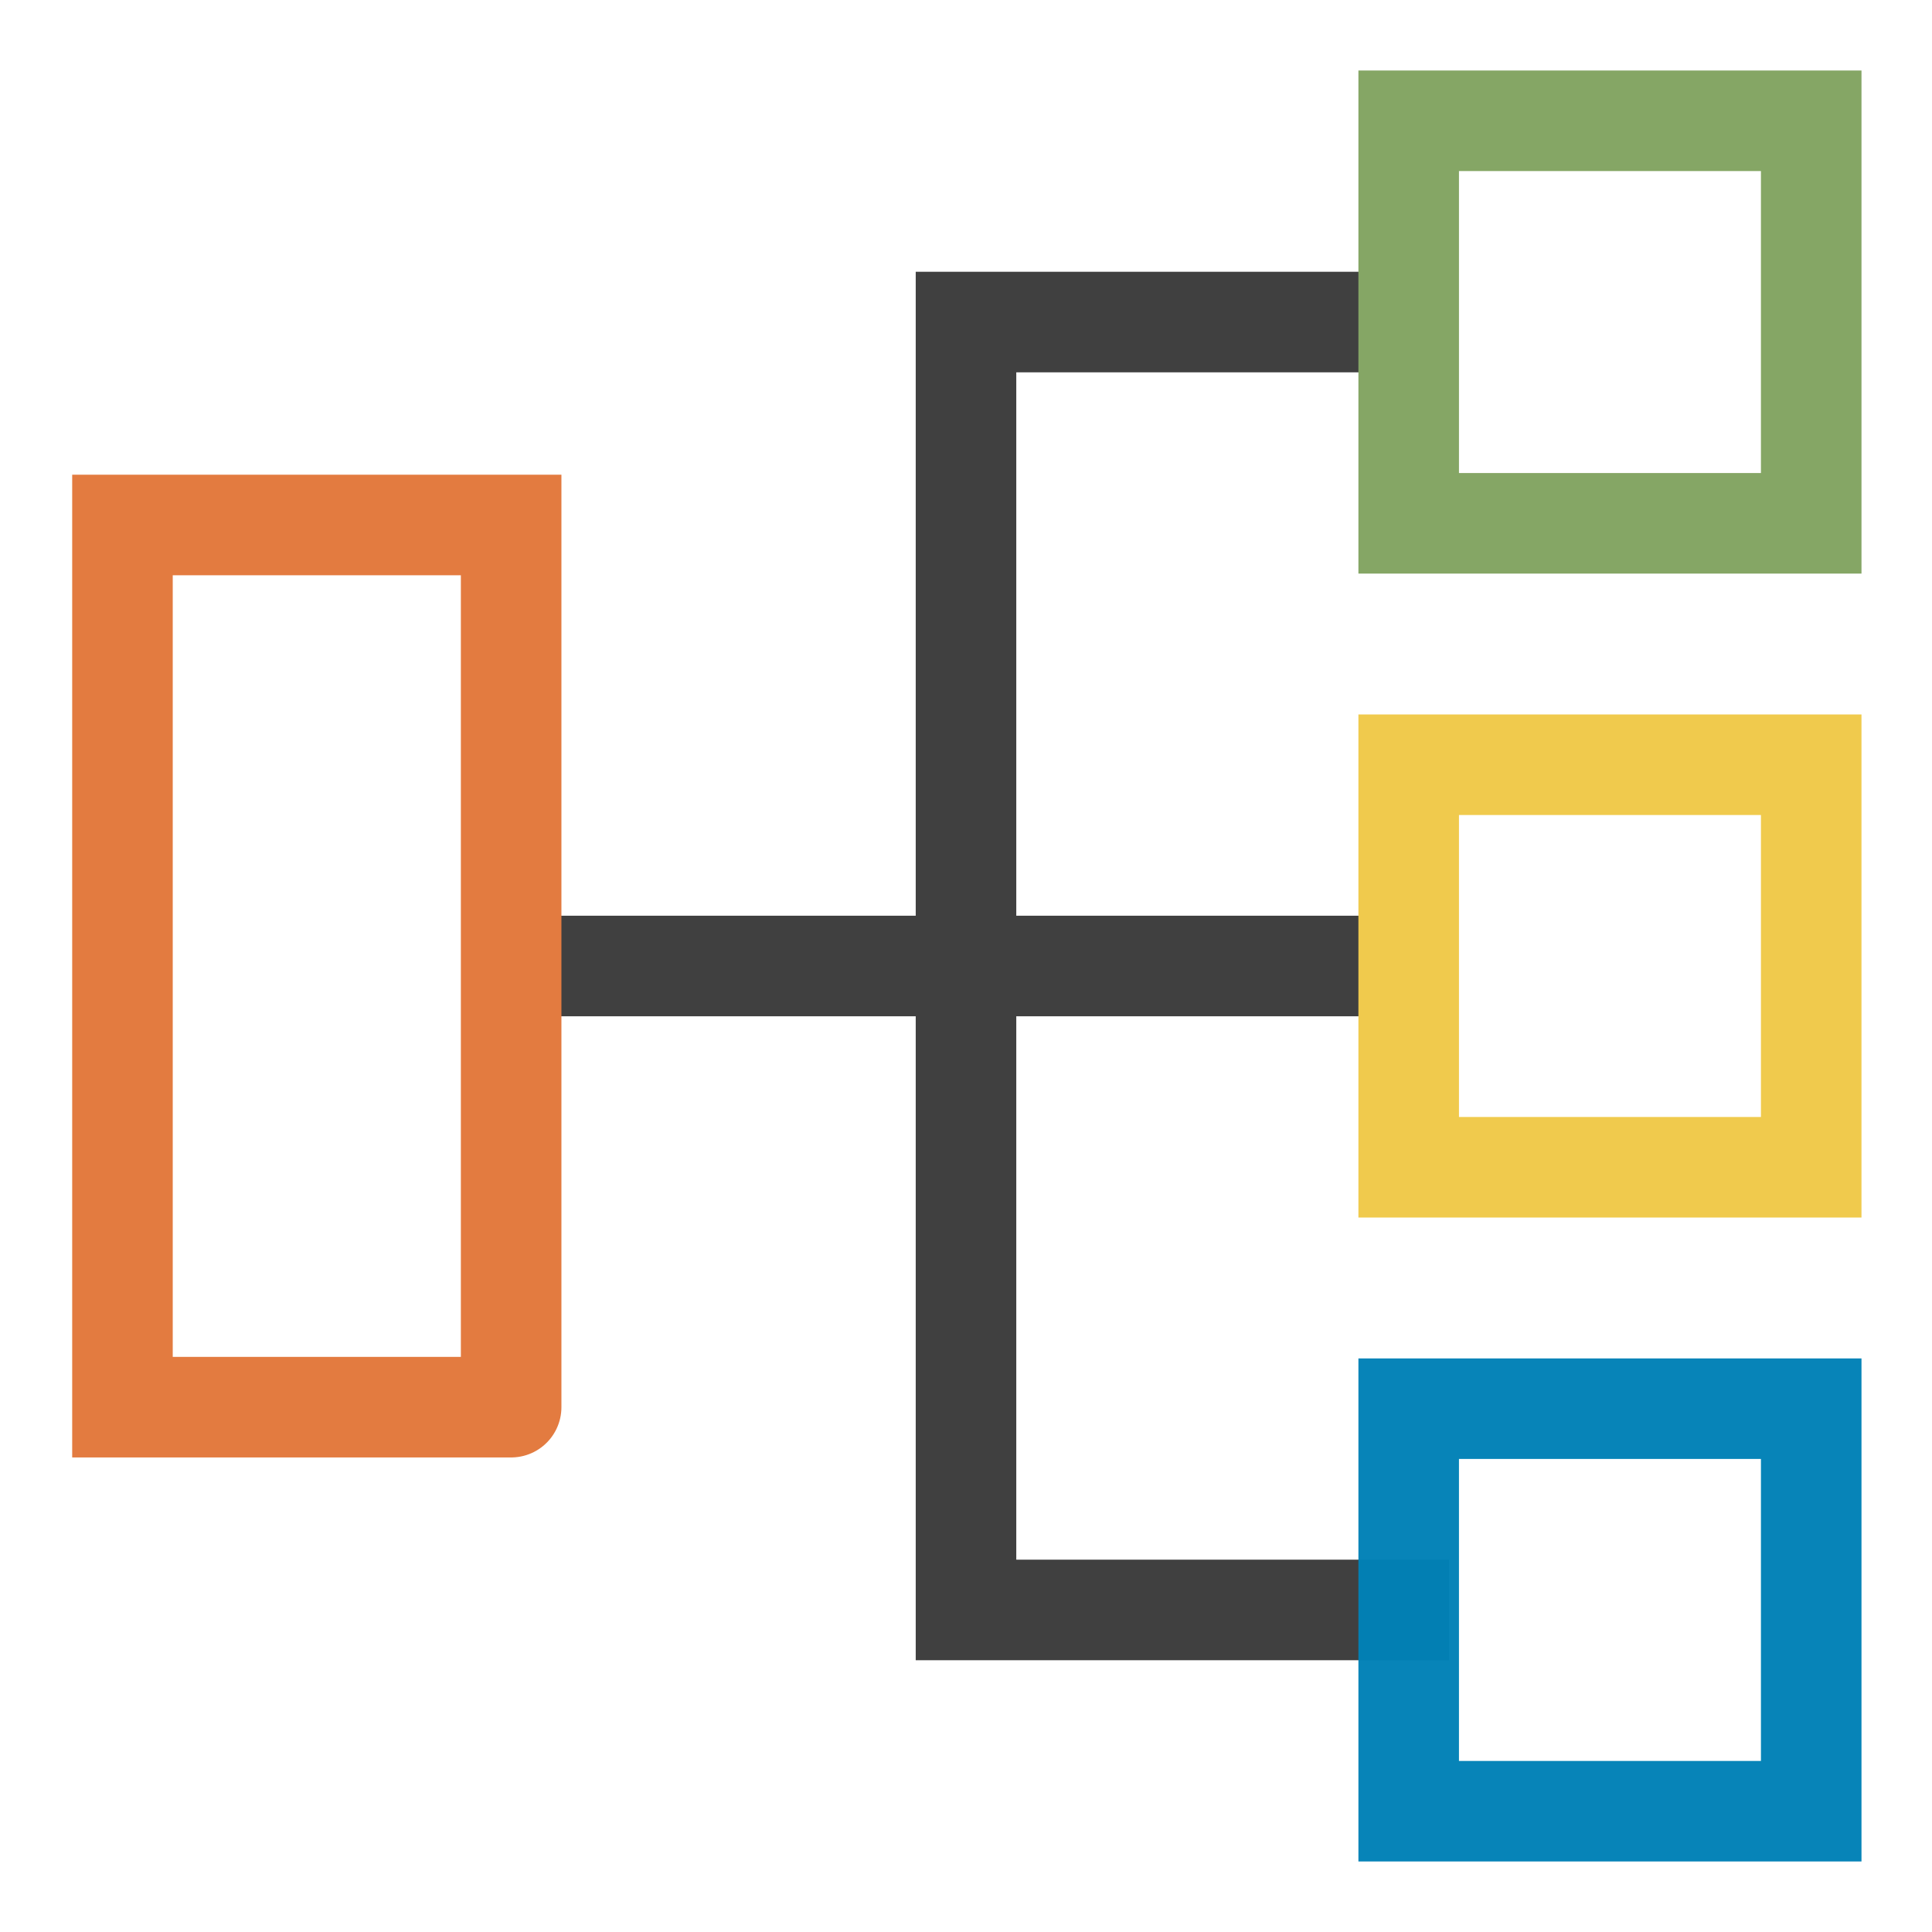
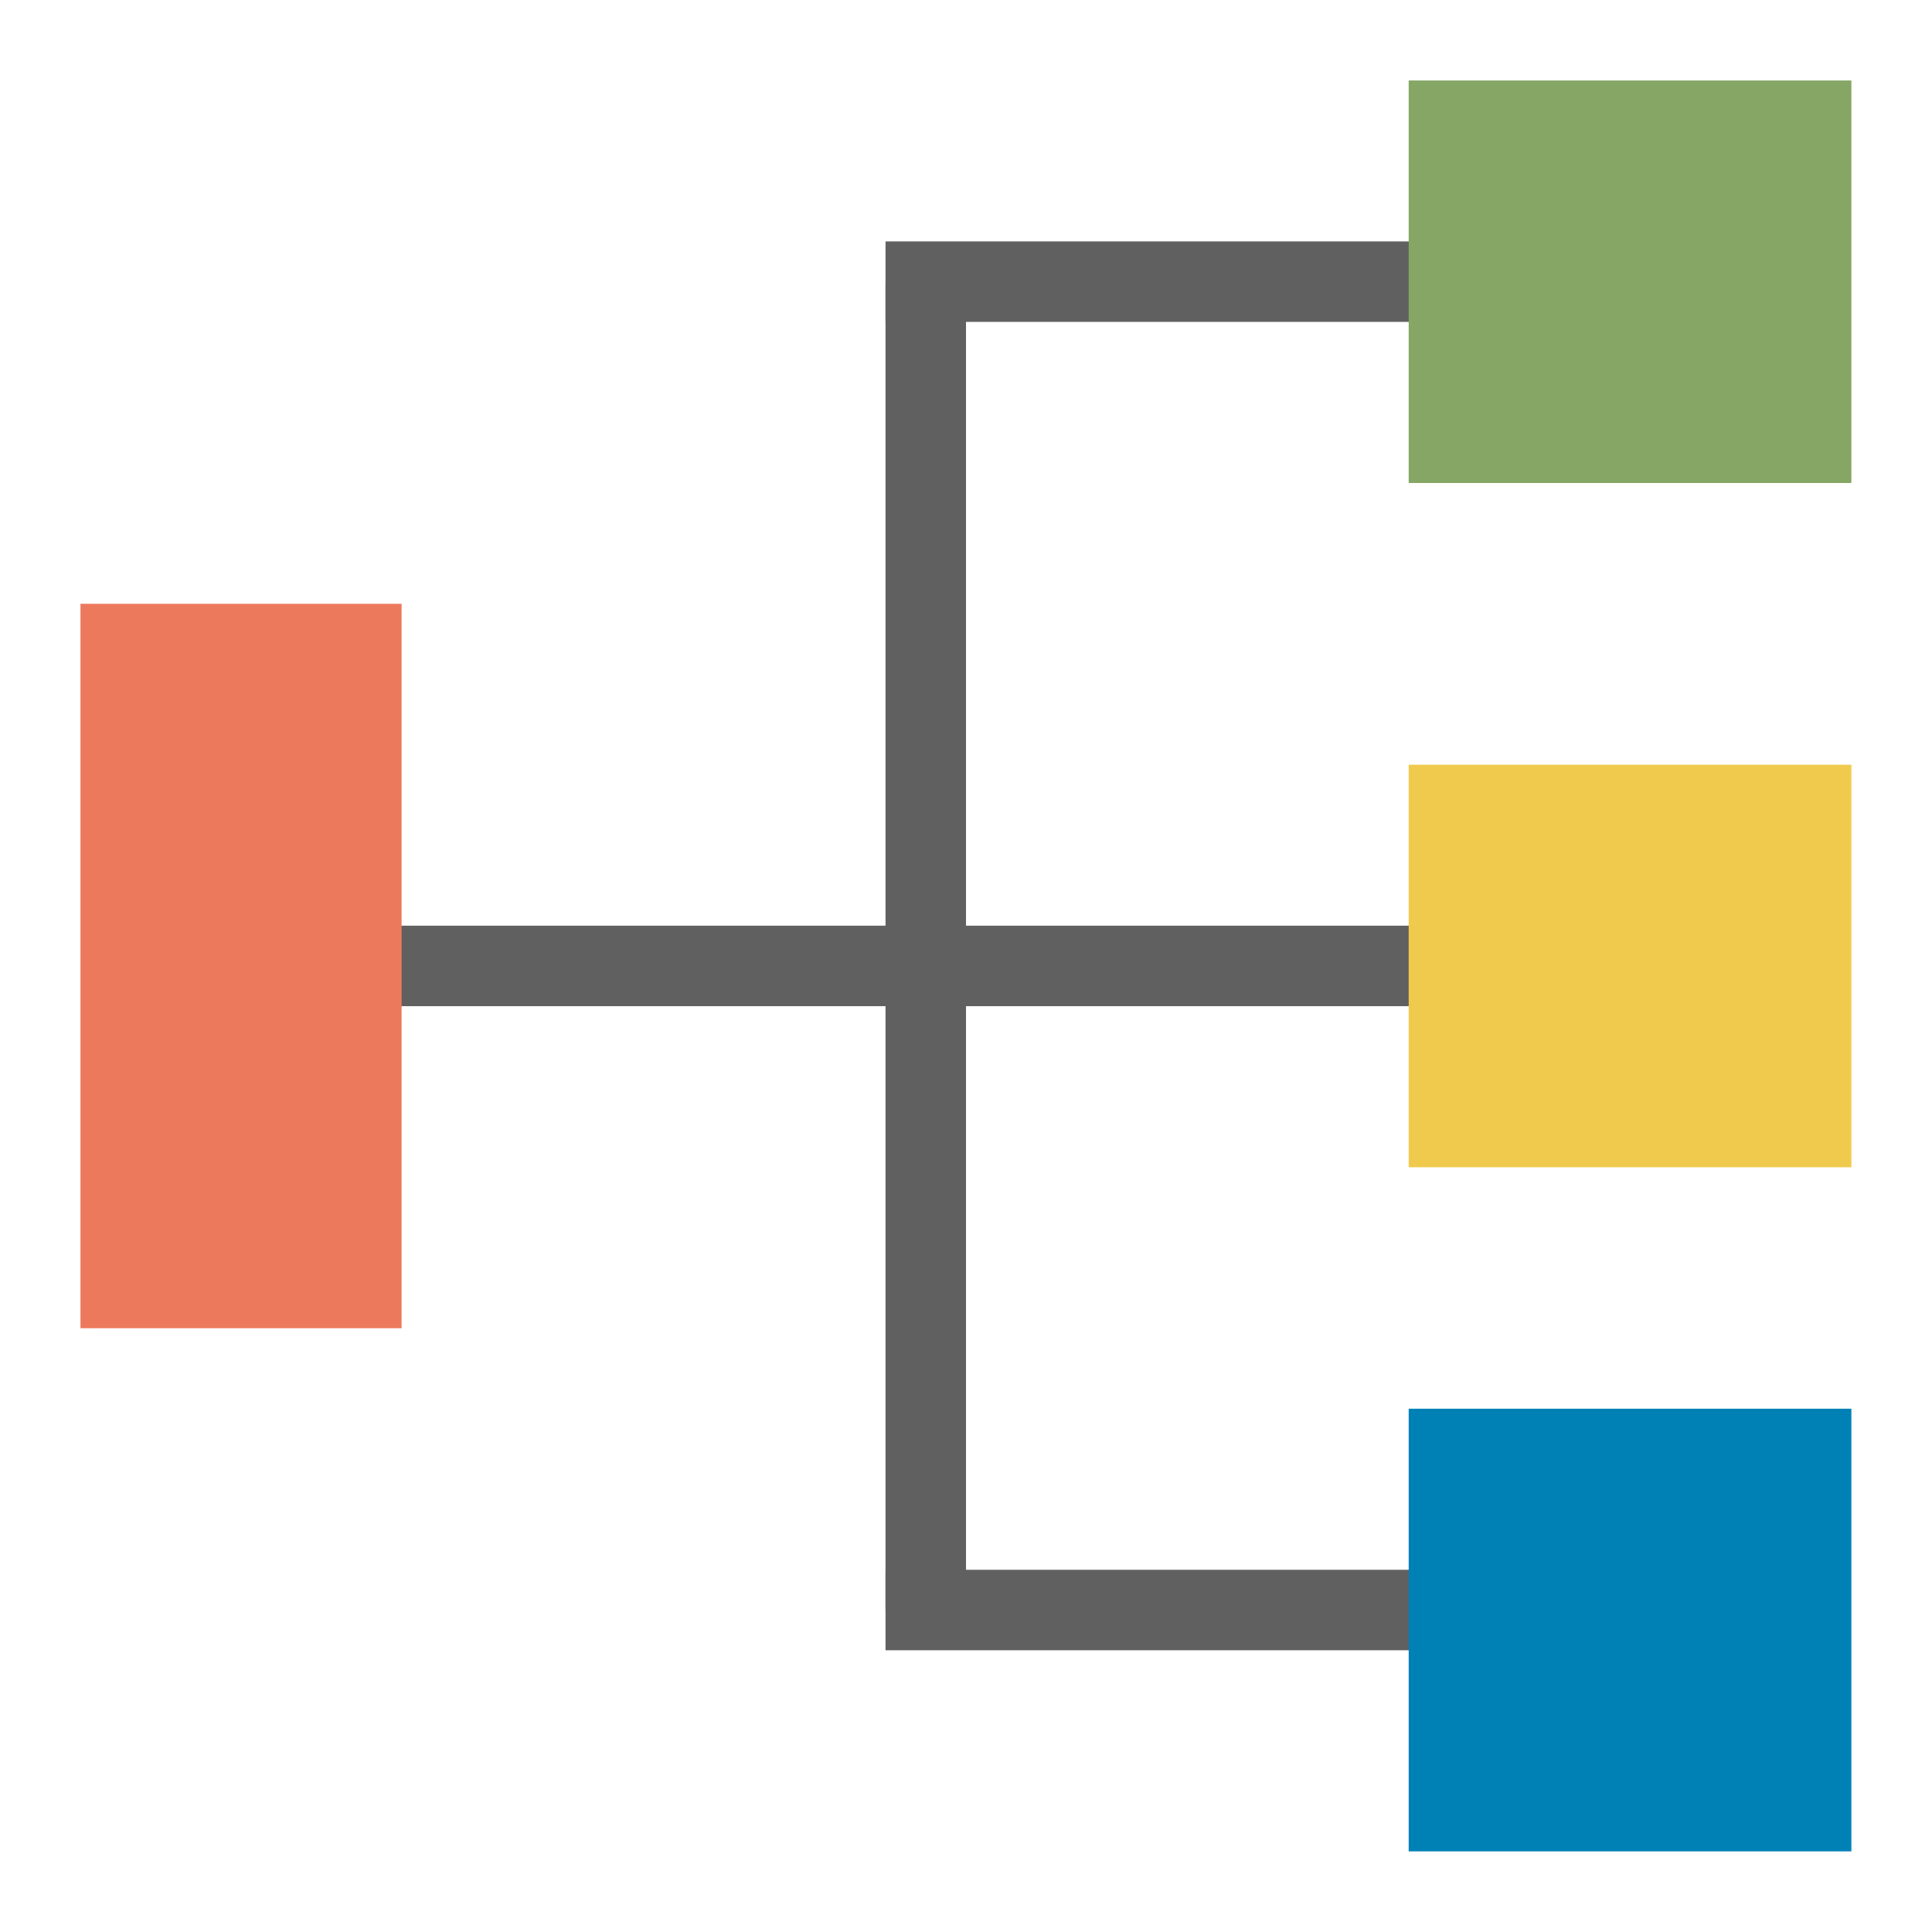
<svg xmlns="http://www.w3.org/2000/svg" xmlns:ns1="http://www.openswatchbook.org/uri/2009/osb" width="48" height="48" viewBox="0 0 12.7 12.7" version="1.1" id="svg8">
  <defs id="defs2">
    <linearGradient id="linearGradient6113" ns1:paint="solid">
      <stop style="stop-color:#b5773f;stop-opacity:1;" offset="0" id="stop6111" />
    </linearGradient>
  </defs>
  <g id="layer2" style="display:inline">
-     <path style="fill:none;stroke:#404040;stroke-width:0.661;stroke-linecap:butt;stroke-linejoin:miter;stroke-opacity:1;stroke-miterlimit:4;stroke-dasharray:none" d="m 9.525,6.35 c 0,0 0,0 -6.061,0 -0.289,0 -0.289,0 -0.289,0" id="path6164" />
-     <path style="fill:none;stroke:#404040;stroke-width:0.661;stroke-linecap:butt;stroke-linejoin:miter;stroke-opacity:1;stroke-miterlimit:4;stroke-dasharray:none" d="m 6.35,6.35 c 0,4.233 0,4.233 0,4.233 v 0 c 3.175,0 3.175,0 3.175,0" id="path6185" />
-     <path style="fill:none;stroke:#404040;stroke-width:0.661;stroke-linecap:butt;stroke-linejoin:miter;stroke-opacity:1;stroke-miterlimit:4;stroke-dasharray:none" d="m 6.35,6.35 c 0,-4.233 0,-4.233 0,-4.233 3.175,1e-7 3.175,1e-7 3.175,1e-7" id="path6187" />
+     <rect style="opacity:0;fill:#404040;fill-opacity:1;stroke:#606060;stroke-width:3.528;stroke-miterlimit:4;stroke-dasharray:none;stroke-opacity:1" id="rect6809" width="0.529" height="1.587" x="6.085" y="1.852" ry="4.1548046e-006" />
+     <rect style="opacity:0;fill:#404040;fill-opacity:1;stroke:#606060;stroke-width:3.528;stroke-miterlimit:4;stroke-dasharray:none;stroke-opacity:1" id="rect6814" width="0.794" height="1.058" x="6.085" y="2.91" ry="4.1548046e-006" />
+     <rect style="opacity:0;fill:#404040;fill-opacity:1;stroke:#606060;stroke-width:3.528;stroke-miterlimit:4;stroke-dasharray:none;stroke-opacity:1" id="rect6816" width="1.587" height="1.058" x="2.381" y="2.381" ry="4.1548046e-006" />
+     <rect style="opacity:0;fill:#0081b6;fill-opacity:1;stroke:#606060;stroke-width:3.528;stroke-miterlimit:4;stroke-dasharray:none;stroke-opacity:1" id="rect6832" width="0.529" height="1.058" x="6.085" y="4.233" ry="4.1548046e-006" />
+     <rect style="opacity:0;fill:#0081b6;fill-opacity:1;stroke:#606060;stroke-width:3.528;stroke-miterlimit:4;stroke-dasharray:none;stroke-opacity:1" id="rect6834" width="0.529" height="0.529" x="1.587" y="3.704" ry="4.1548046e-006" />
  </g>
  <g id="layer1" transform="translate(0,-284.3)" style="display:inline">
-     <rect style="fill:none;fill-opacity:1;stroke:#85a665;stroke-width:0.661;stroke-miterlimit:4;stroke-dasharray:none;stroke-opacity:1" id="rect6064" width="2.646" height="2.646" x="9.26" y="285.094" />
-     <rect style="fill:none;fill-opacity:1;stroke:#f0ca4d;stroke-width:0.661;stroke-miterlimit:4;stroke-dasharray:none;stroke-opacity:1" id="rect6068" width="2.646" height="2.646" x="9.26" y="289.327" />
-     <rect style="opacity:0.97;fill:none;fill-opacity:1;stroke:#0081b6;stroke-width:0.661;stroke-miterlimit:4;stroke-dasharray:none;stroke-opacity:1" id="rect6073" width="2.646" height="2.646" x="9.26" y="293.56" ry="1.0388128e-005" />
-     <rect style="fill:none;fill-opacity:1;stroke:#e37b40;stroke-width:0.661;stroke-miterlimit:4;stroke-dasharray:none;stroke-opacity:1" id="rect6129" width="2.555" height="5.799" x="0.805" y="287.751" ry="9.1065385e-006" />
+     <rect style="opacity:0;fill:#0081b6;fill-opacity:1;stroke:#606060;stroke-width:3.528;stroke-miterlimit:4;stroke-dasharray:none;stroke-opacity:1" id="rect6818" width="1.323" height="1.323" x="5.292" y="286.417" ry="4.1548046e-006" />
+     <rect style="opacity:0;fill:#0081b6;fill-opacity:1;stroke:#606060;stroke-width:3.528;stroke-miterlimit:4;stroke-dasharray:none;stroke-opacity:1" id="rect6823" width="0.529" height="2.381" x="6.085" y="287.74" ry="4.1548046e-006" />
+     <rect style="opacity:0;fill:#0081b6;fill-opacity:1;stroke:#606060;stroke-width:3.528;stroke-miterlimit:4;stroke-dasharray:none;stroke-opacity:1" id="rect6825" width="0.529" height="2.117" x="6.085" y="287.475" ry="4.1548046e-006" />
+     <rect style="display:inline;fill:#606060;fill-opacity:1;stroke:none;stroke-width:0.486;stroke-miterlimit:4;stroke-dasharray:none;stroke-opacity:1" id="rect6068-4-7" width="7.144" height="0.529" x="2.381" y="290.385" />
+     <rect style="display:inline;fill:#f0ca4d;fill-opacity:1;stroke:none;stroke-width:0.694;stroke-miterlimit:4;stroke-dasharray:none;stroke-opacity:1" id="rect6068" width="2.91" height="2.646" x="9.26" y="289.327" />
+     <rect style="display:inline;fill:#606060;fill-opacity:1;stroke:none;stroke-width:0.537;stroke-miterlimit:4;stroke-dasharray:none;stroke-opacity:1" id="rect6068-4-7-3" width="0.529" height="8.731" x="5.821" y="286.152" />
+     <rect style="display:inline;fill:#606060;fill-opacity:1;stroke:none;stroke-width:0.35;stroke-miterlimit:4;stroke-dasharray:none;stroke-opacity:1" id="rect6068-4-7-6-9" width="3.704" height="0.529" x="5.821" y="294.619" />
+     <rect style="display:inline;opacity:1;fill:#0081b6;fill-opacity:1;stroke:none;stroke-width:0.728;stroke-miterlimit:4;stroke-dasharray:none;stroke-opacity:1" id="rect6073" width="2.91" height="2.91" x="9.26" y="293.56" ry="1.1427046e-005" />
+     <rect style="display:inline;fill:#ed795d;fill-opacity:1;stroke:none;stroke-width:0.793;stroke-miterlimit:4;stroke-dasharray:none;stroke-opacity:1" id="rect6068-4" width="2.111" height="4.762" x="0.529" y="288.269" />
+     <rect style="display:inline;fill:#606060;fill-opacity:1;stroke:none;stroke-width:0.35;stroke-miterlimit:4;stroke-dasharray:none;stroke-opacity:1" id="rect6068-4-7-6-9-3" width="3.704" height="0.529" x="5.821" y="285.887" />
+     <rect style="display:inline;fill:#85a665;fill-opacity:1;stroke:none;stroke-width:0.694;stroke-miterlimit:4;stroke-dasharray:none;stroke-opacity:1" id="rect6064" width="2.91" height="2.646" x="9.26" y="284.829" />
  </g>
</svg>
